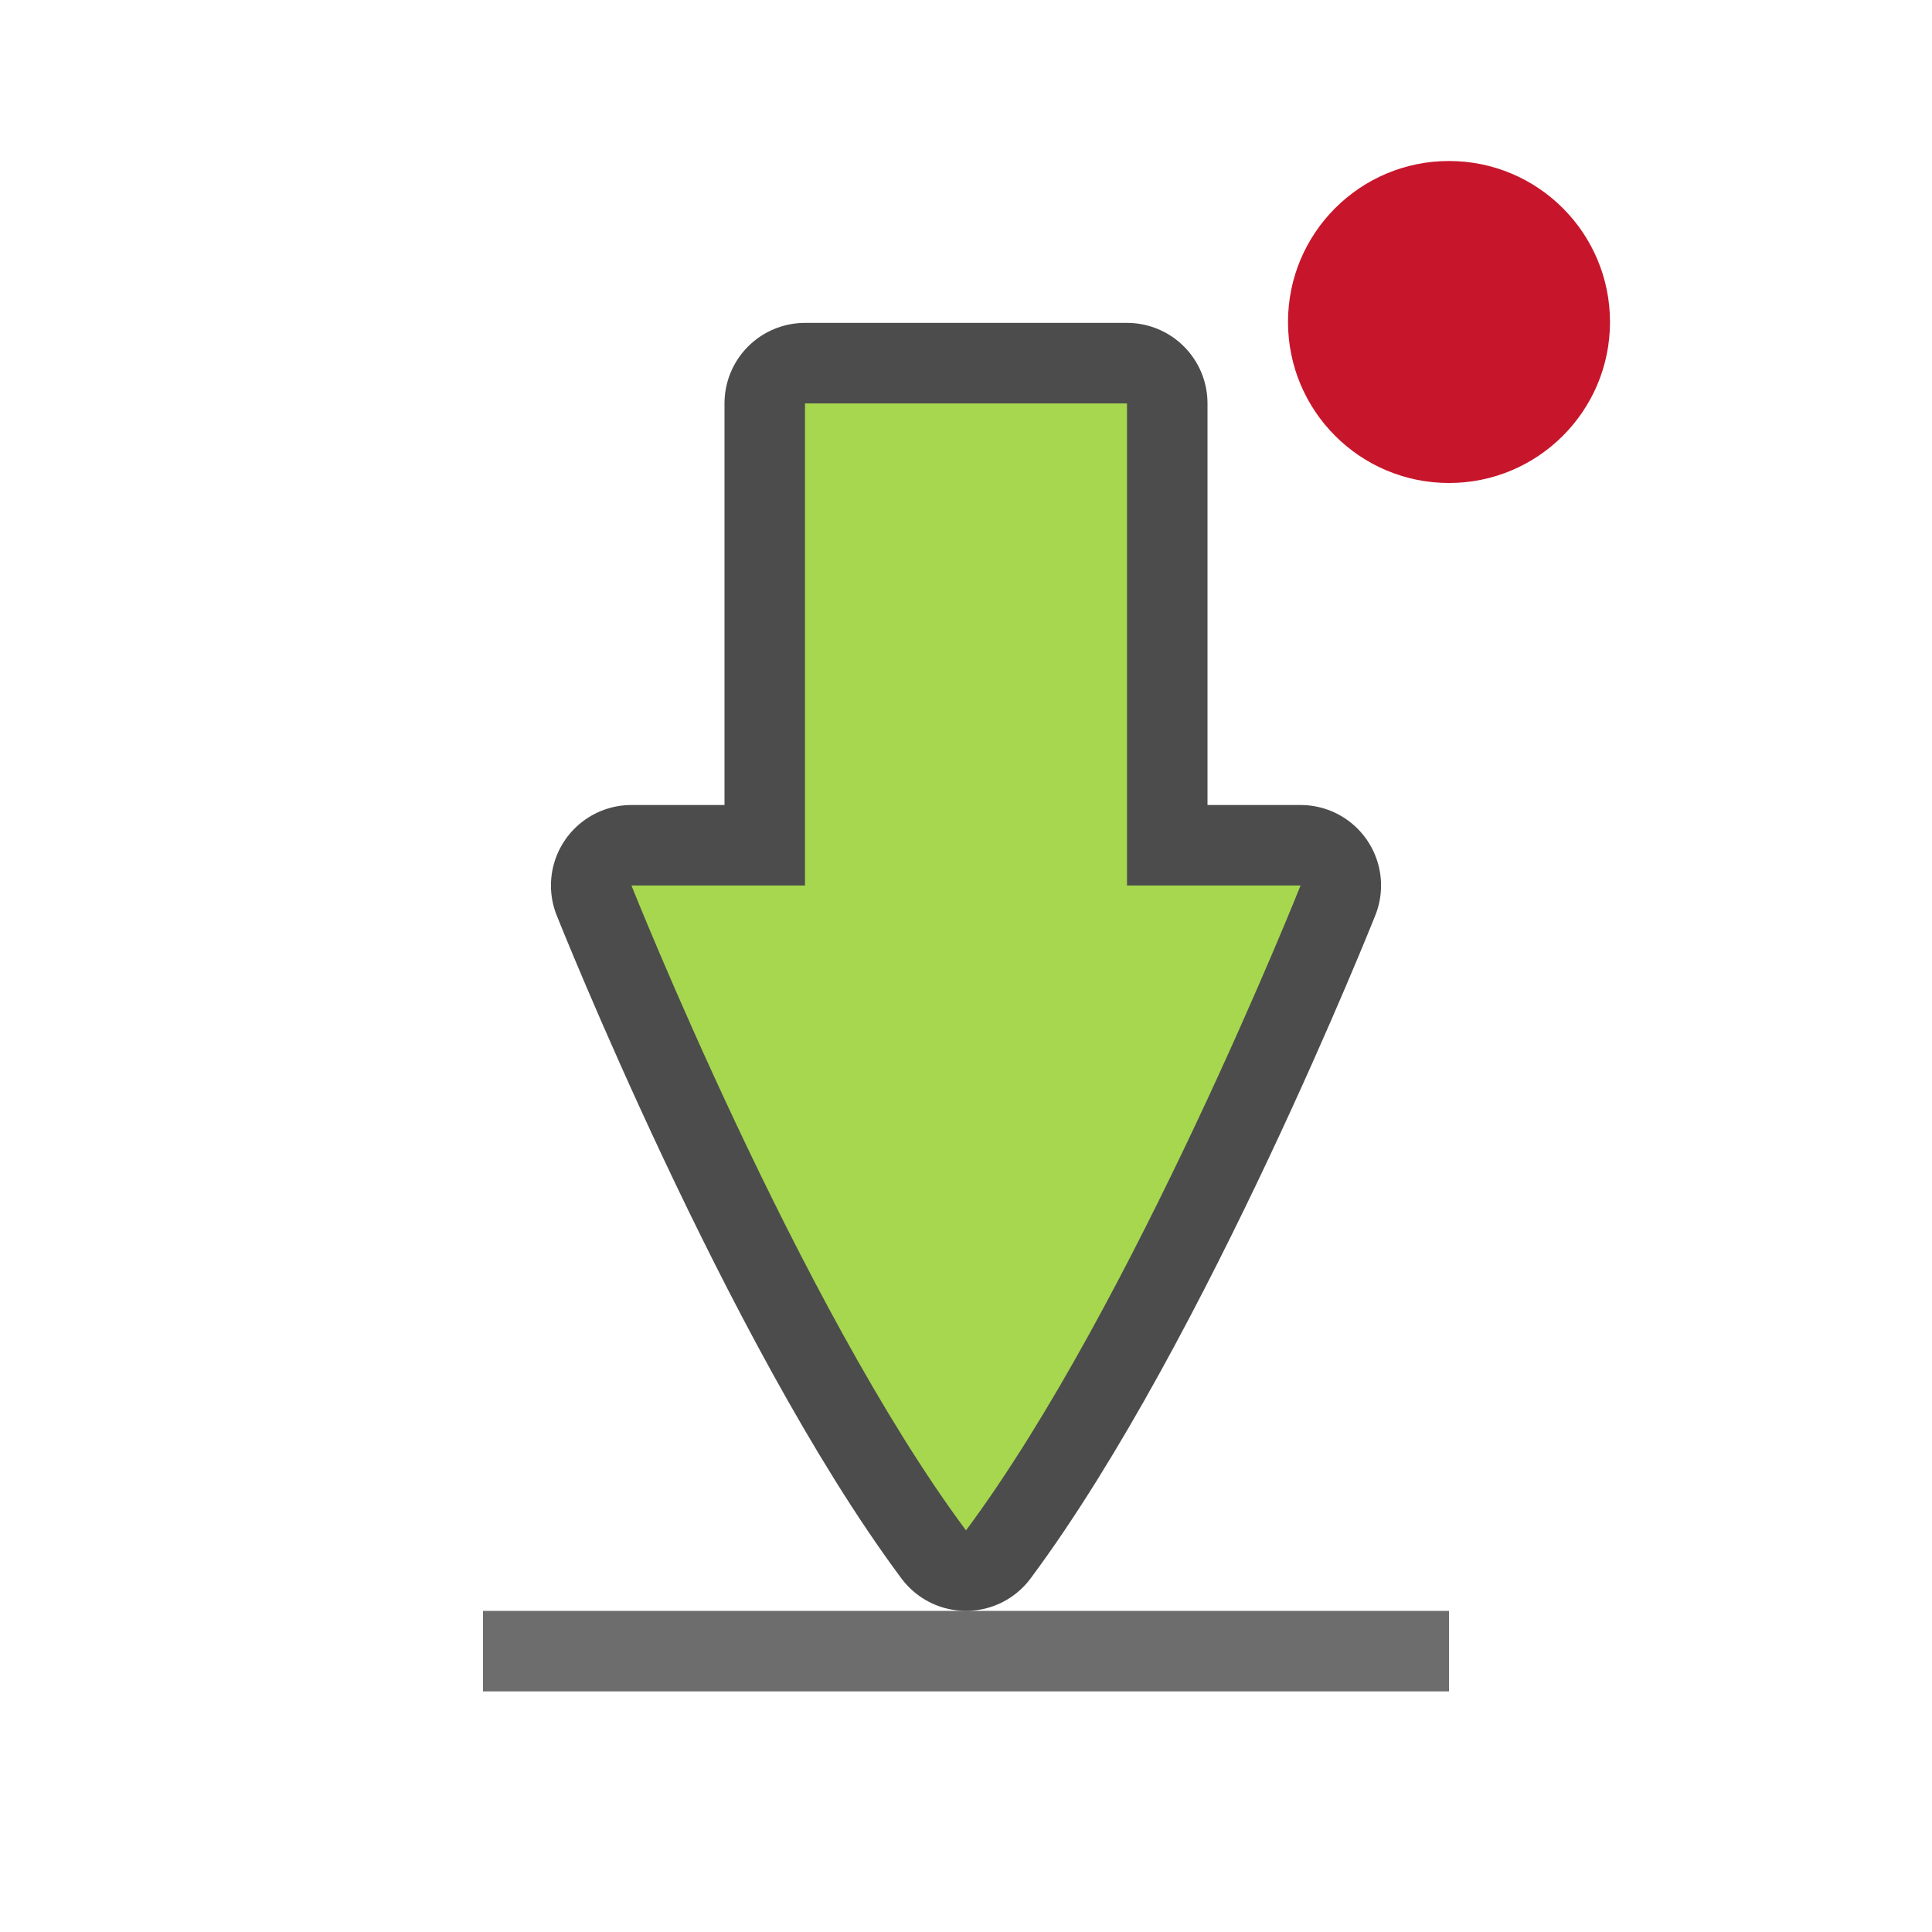
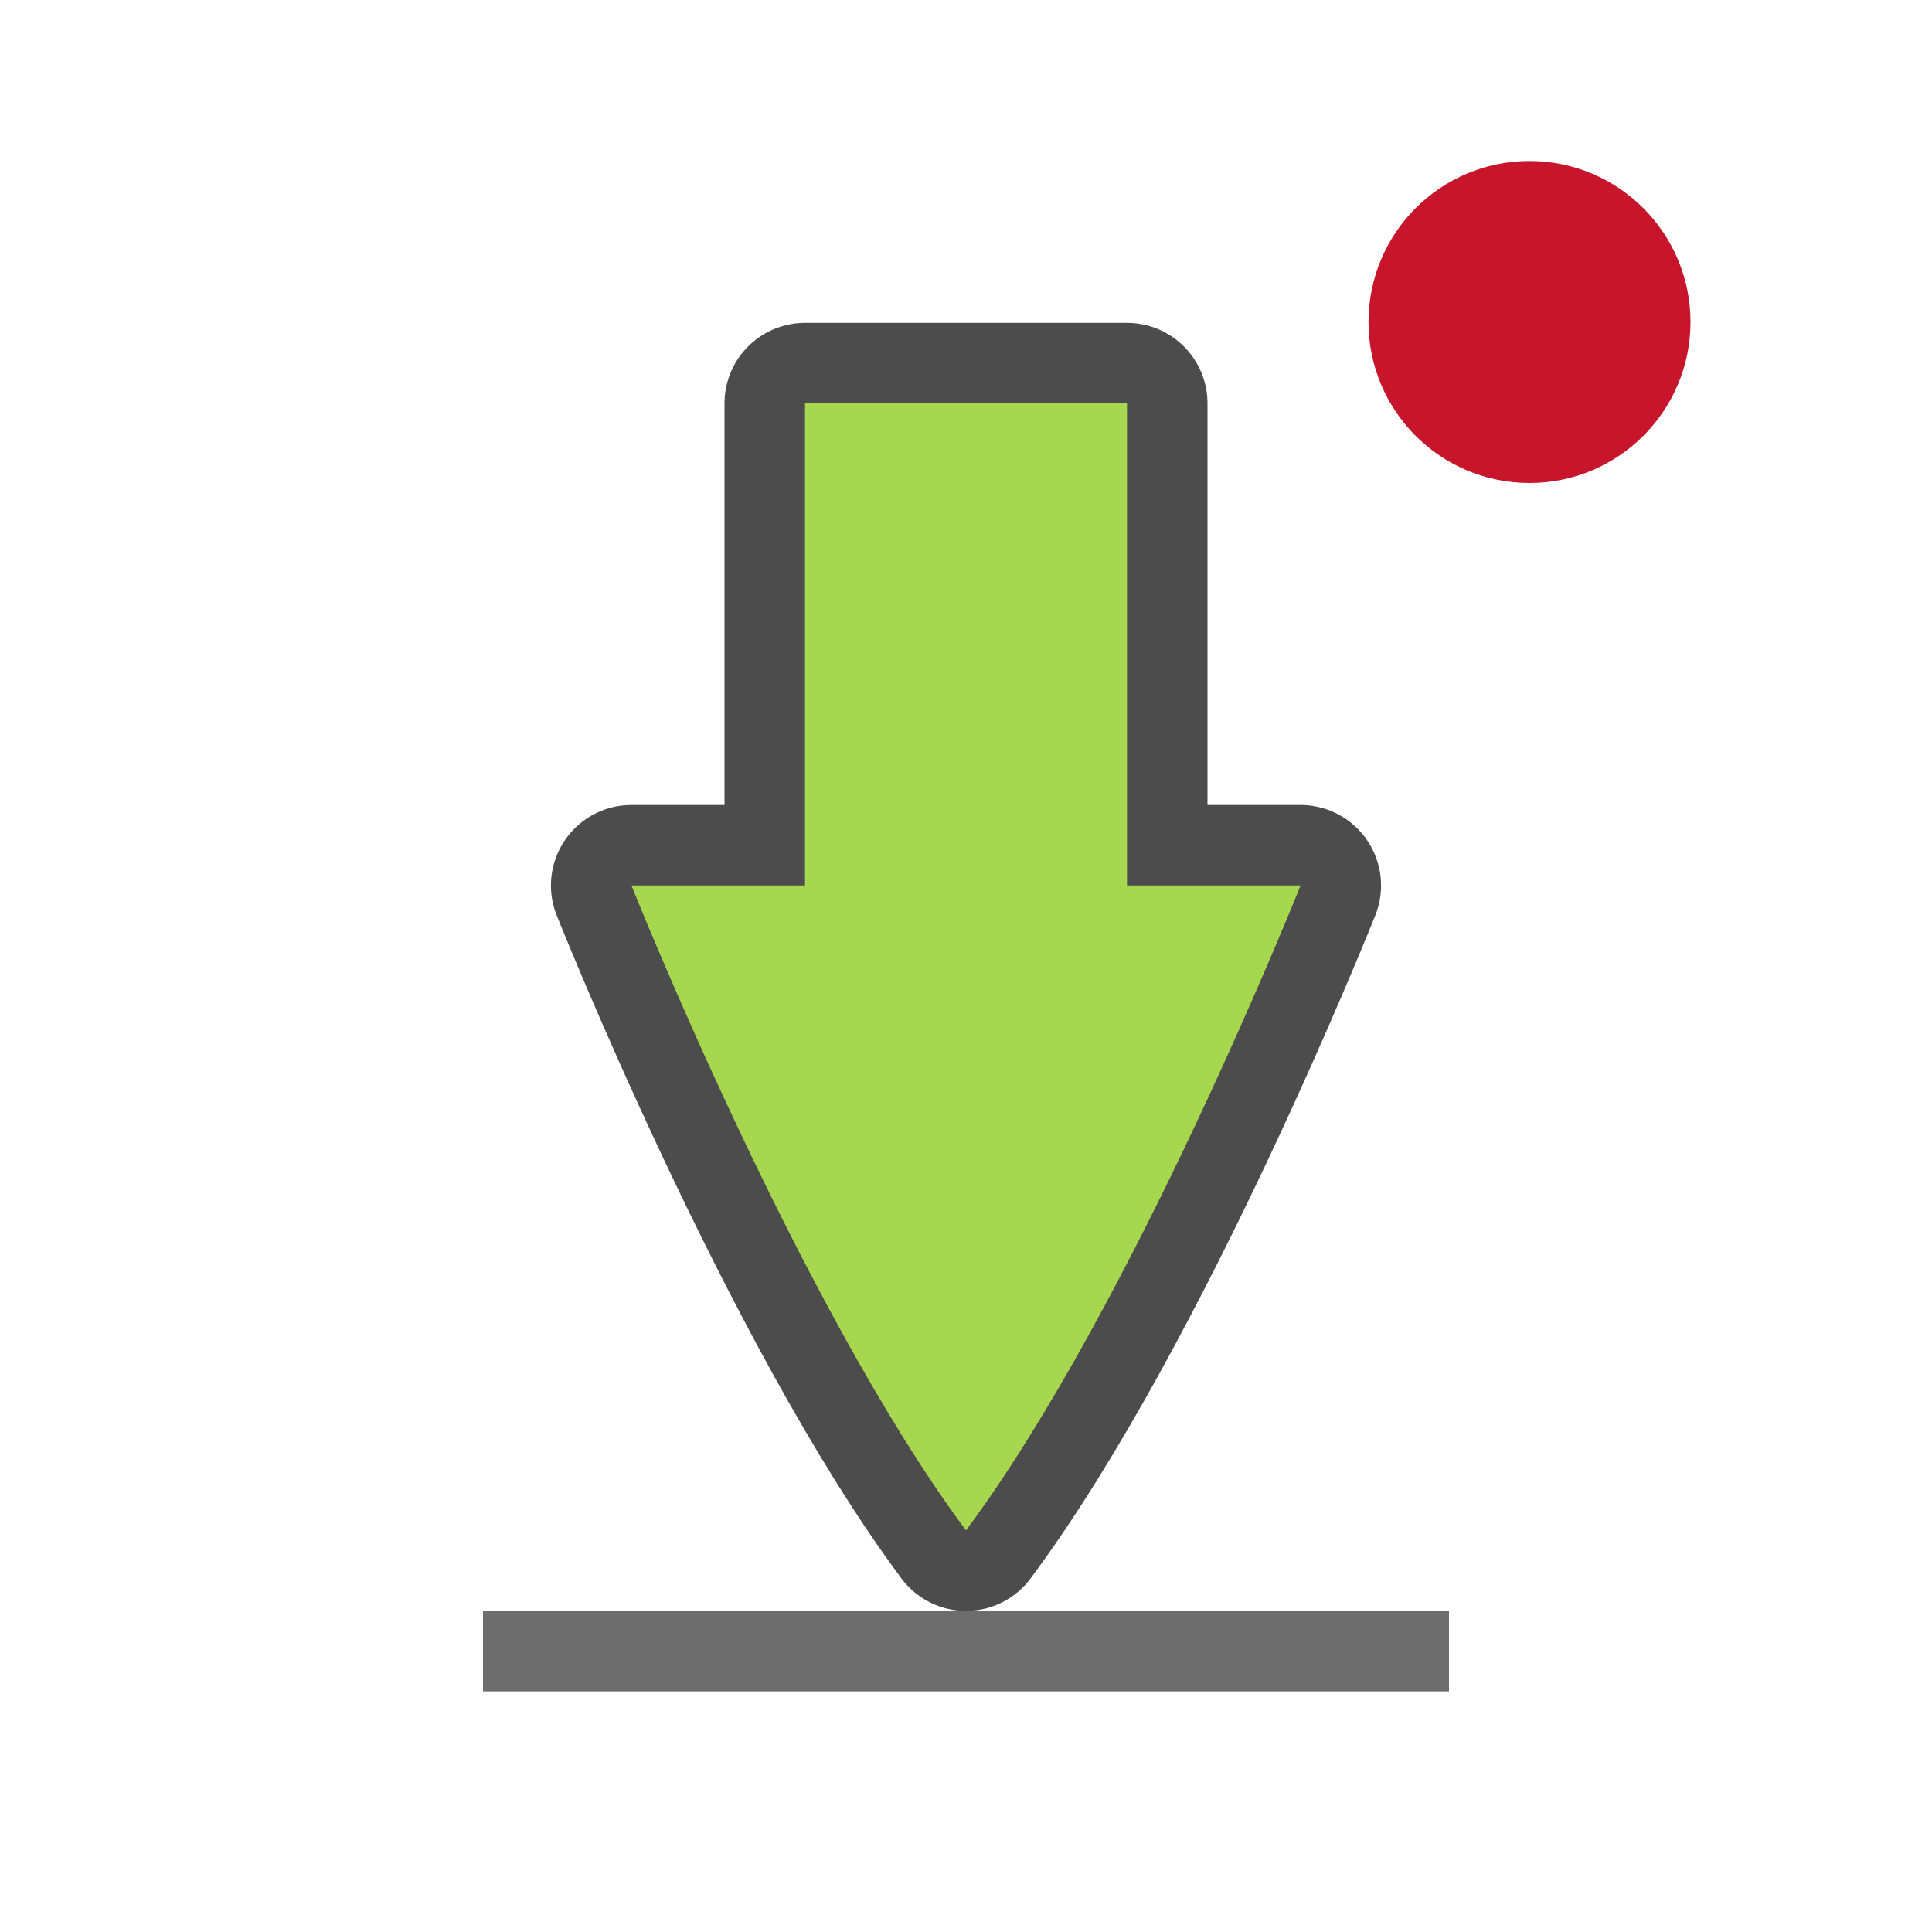
<svg xmlns="http://www.w3.org/2000/svg" height="24" width="24" version="1.1" id="svg6">
  <defs id="defs10" />
-   <ellipse style="opacity:1;fill:#c7162b;fill-opacity:1;fill-rule:nonzero;stroke:none;stroke-width:0;stroke-linecap:round;stroke-linejoin:round;stroke-miterlimit:4;stroke-dasharray:none;stroke-dashoffset:0;stroke-opacity:1" id="path873" cx="18" cy="4" rx="2" ry="2" />
+   <ellipse style="opacity:1;fill:#c7162b;fill-opacity:1;fill-rule:nonzero;stroke:none;stroke-width:0;stroke-linecap:round;stroke-linejoin:round;stroke-miterlimit:4;stroke-dasharray:none;stroke-dashoffset:0;stroke-opacity:1" id="path873" cx="19" cy="4" rx="2" ry="2" />
  <rect style="opacity:1;vector-effect:none;fill:#6d6d6d;fill-opacity:1;stroke:none;stroke-width:0.302;stroke-linecap:round;stroke-linejoin:miter;stroke-miterlimit:4;stroke-dasharray:none;stroke-dashoffset:0;stroke-opacity:1" id="rect4549" width="12" height="1" x="6" y="20.011" />
  <path style="opacity:0.7;vector-effect:none;fill:#000000;fill-opacity:1;stroke:#000000;stroke-width:2;stroke-linecap:round;stroke-linejoin:round;stroke-miterlimit:4;stroke-dasharray:none;stroke-dashoffset:0;stroke-opacity:1" d="M 10,5.011 V 11 H 7.844 c 0,0 2.078,5.218 4.156,8.011 2.078,-2.793 4.156,-8.011 4.156,-8.011 H 14 V 5.011 Z" id="path3863-3" />
  <path style="opacity:1;vector-effect:none;fill:#a6d74f;fill-opacity:1;stroke:none;stroke-width:0.177;stroke-linecap:round;stroke-linejoin:round;stroke-miterlimit:4;stroke-dasharray:none;stroke-dashoffset:0;stroke-opacity:1" d="M 10,5.011 V 11 H 7.844 c 0,0 2.078,5.218 4.156,8.011 2.078,-2.793 4.156,-8.011 4.156,-8.011 H 14 V 5.011 Z" id="path3863" />
</svg>
